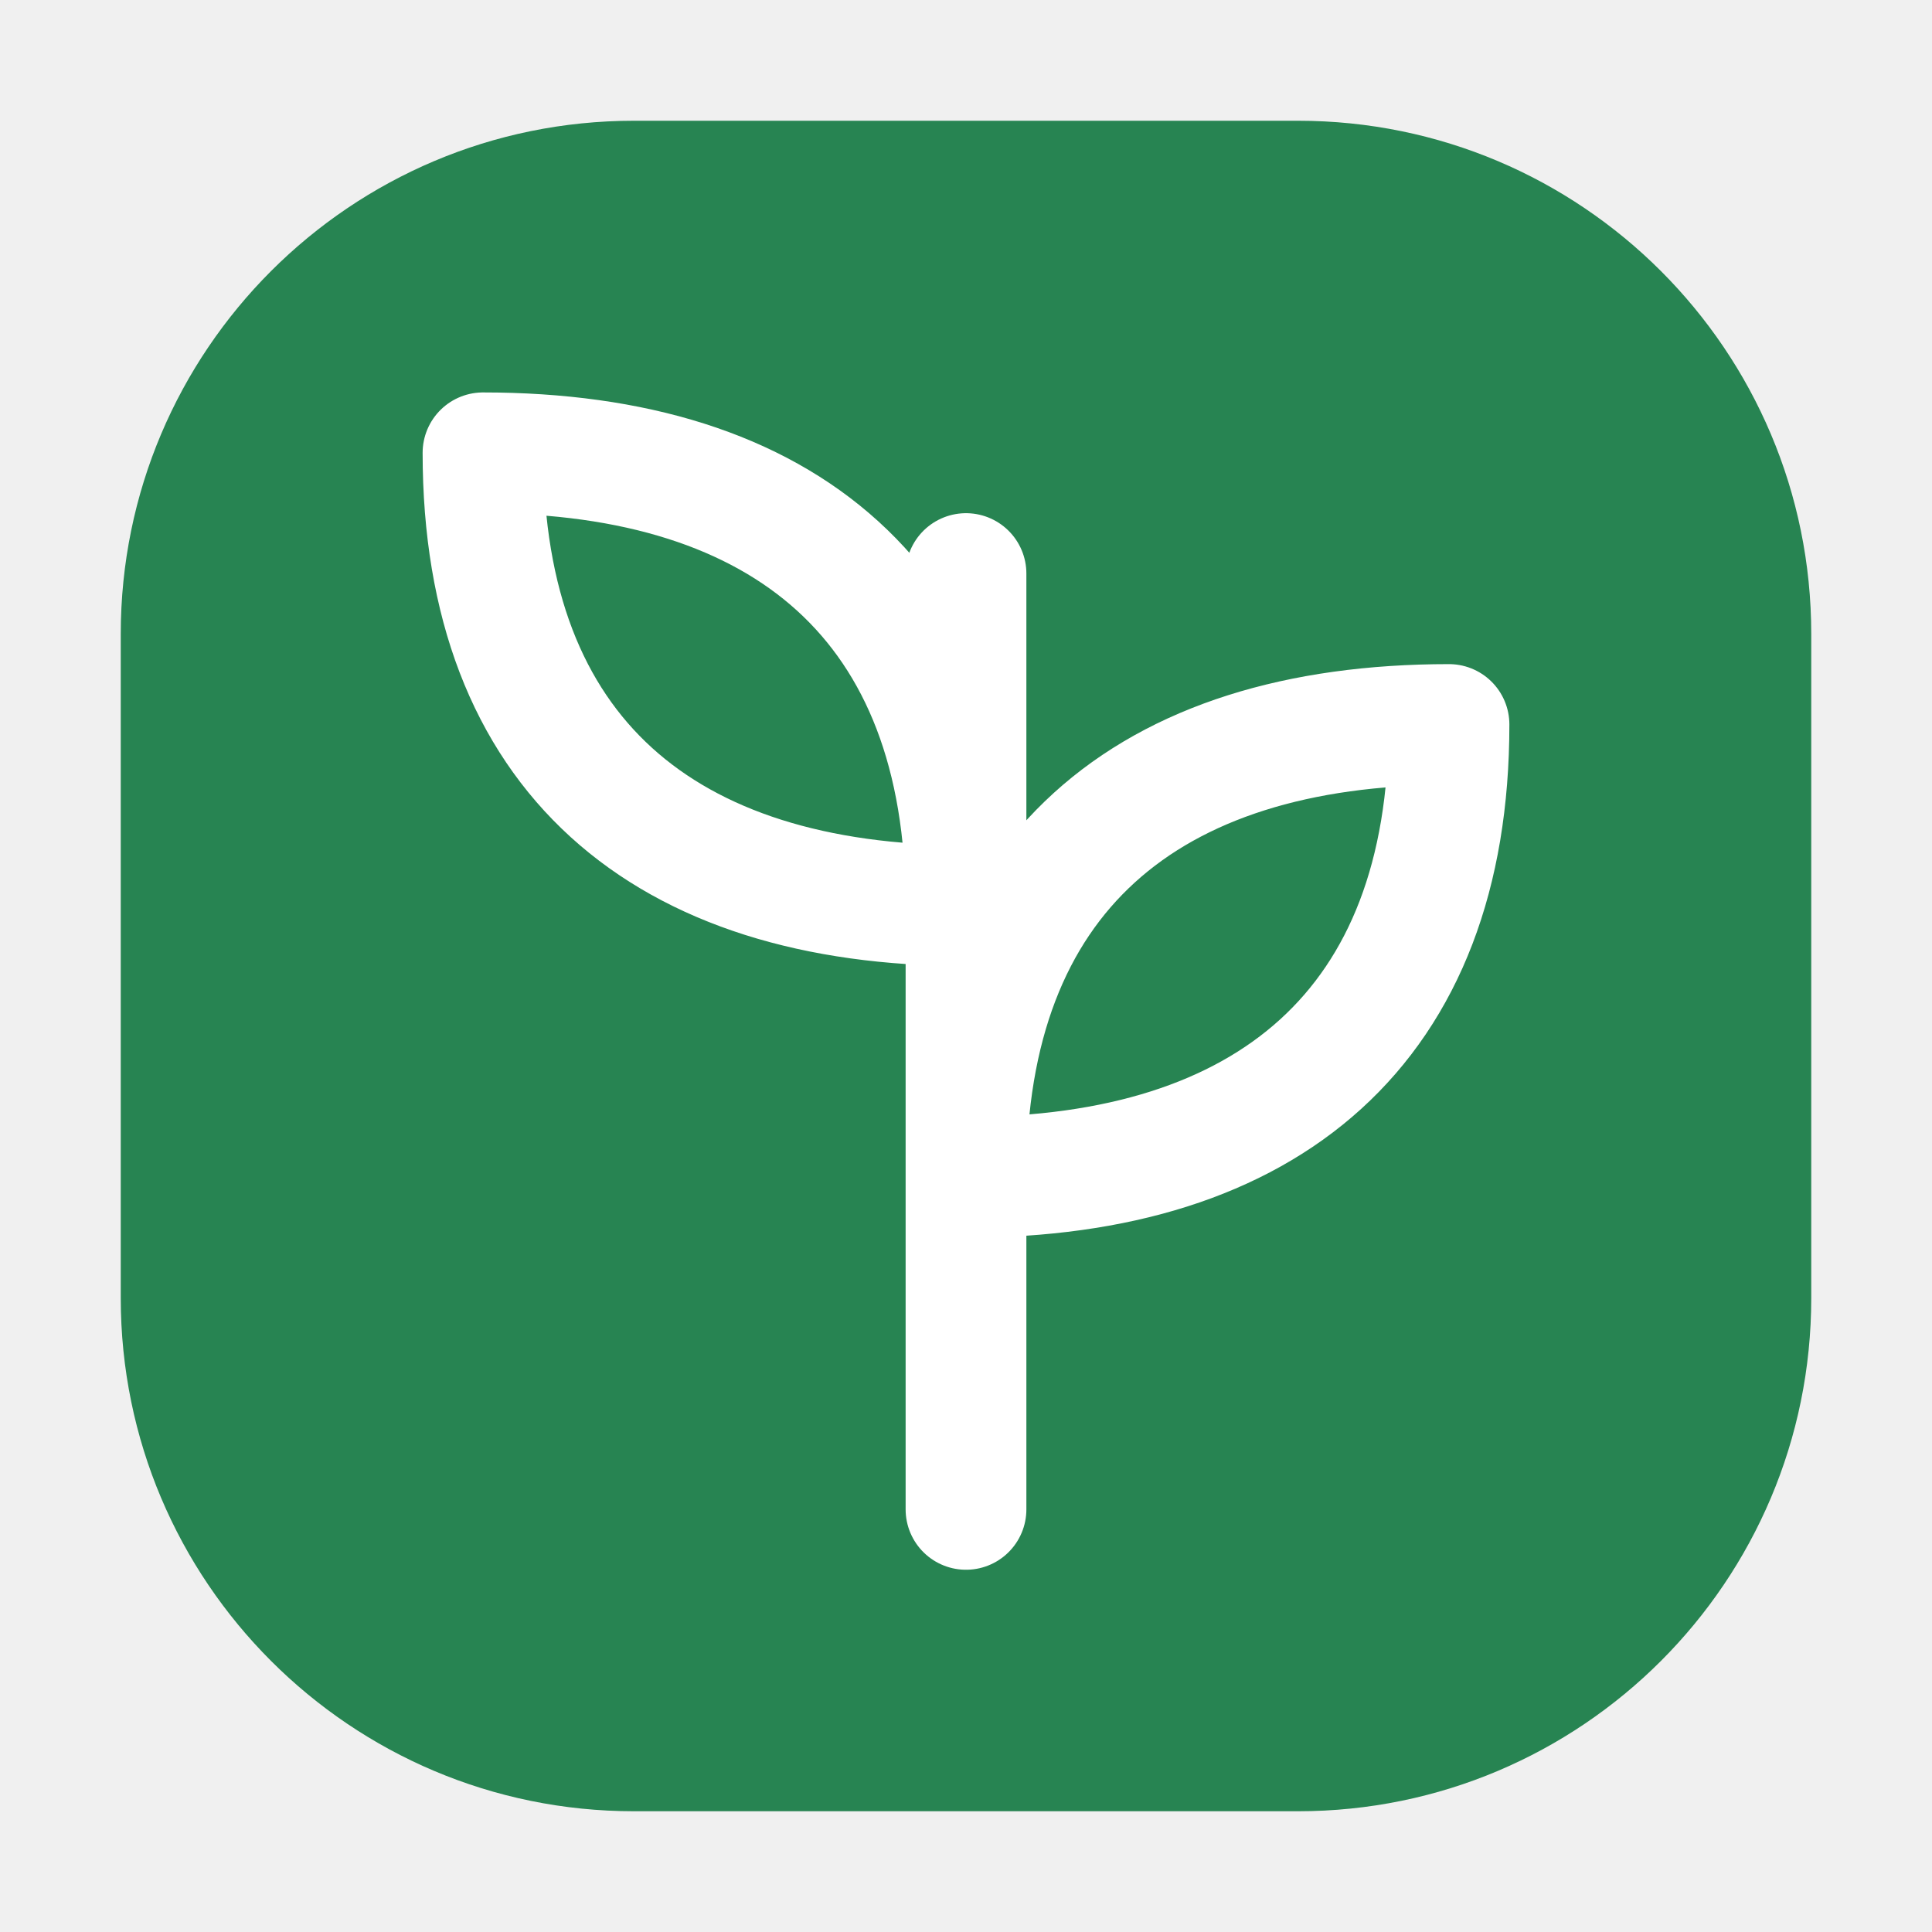
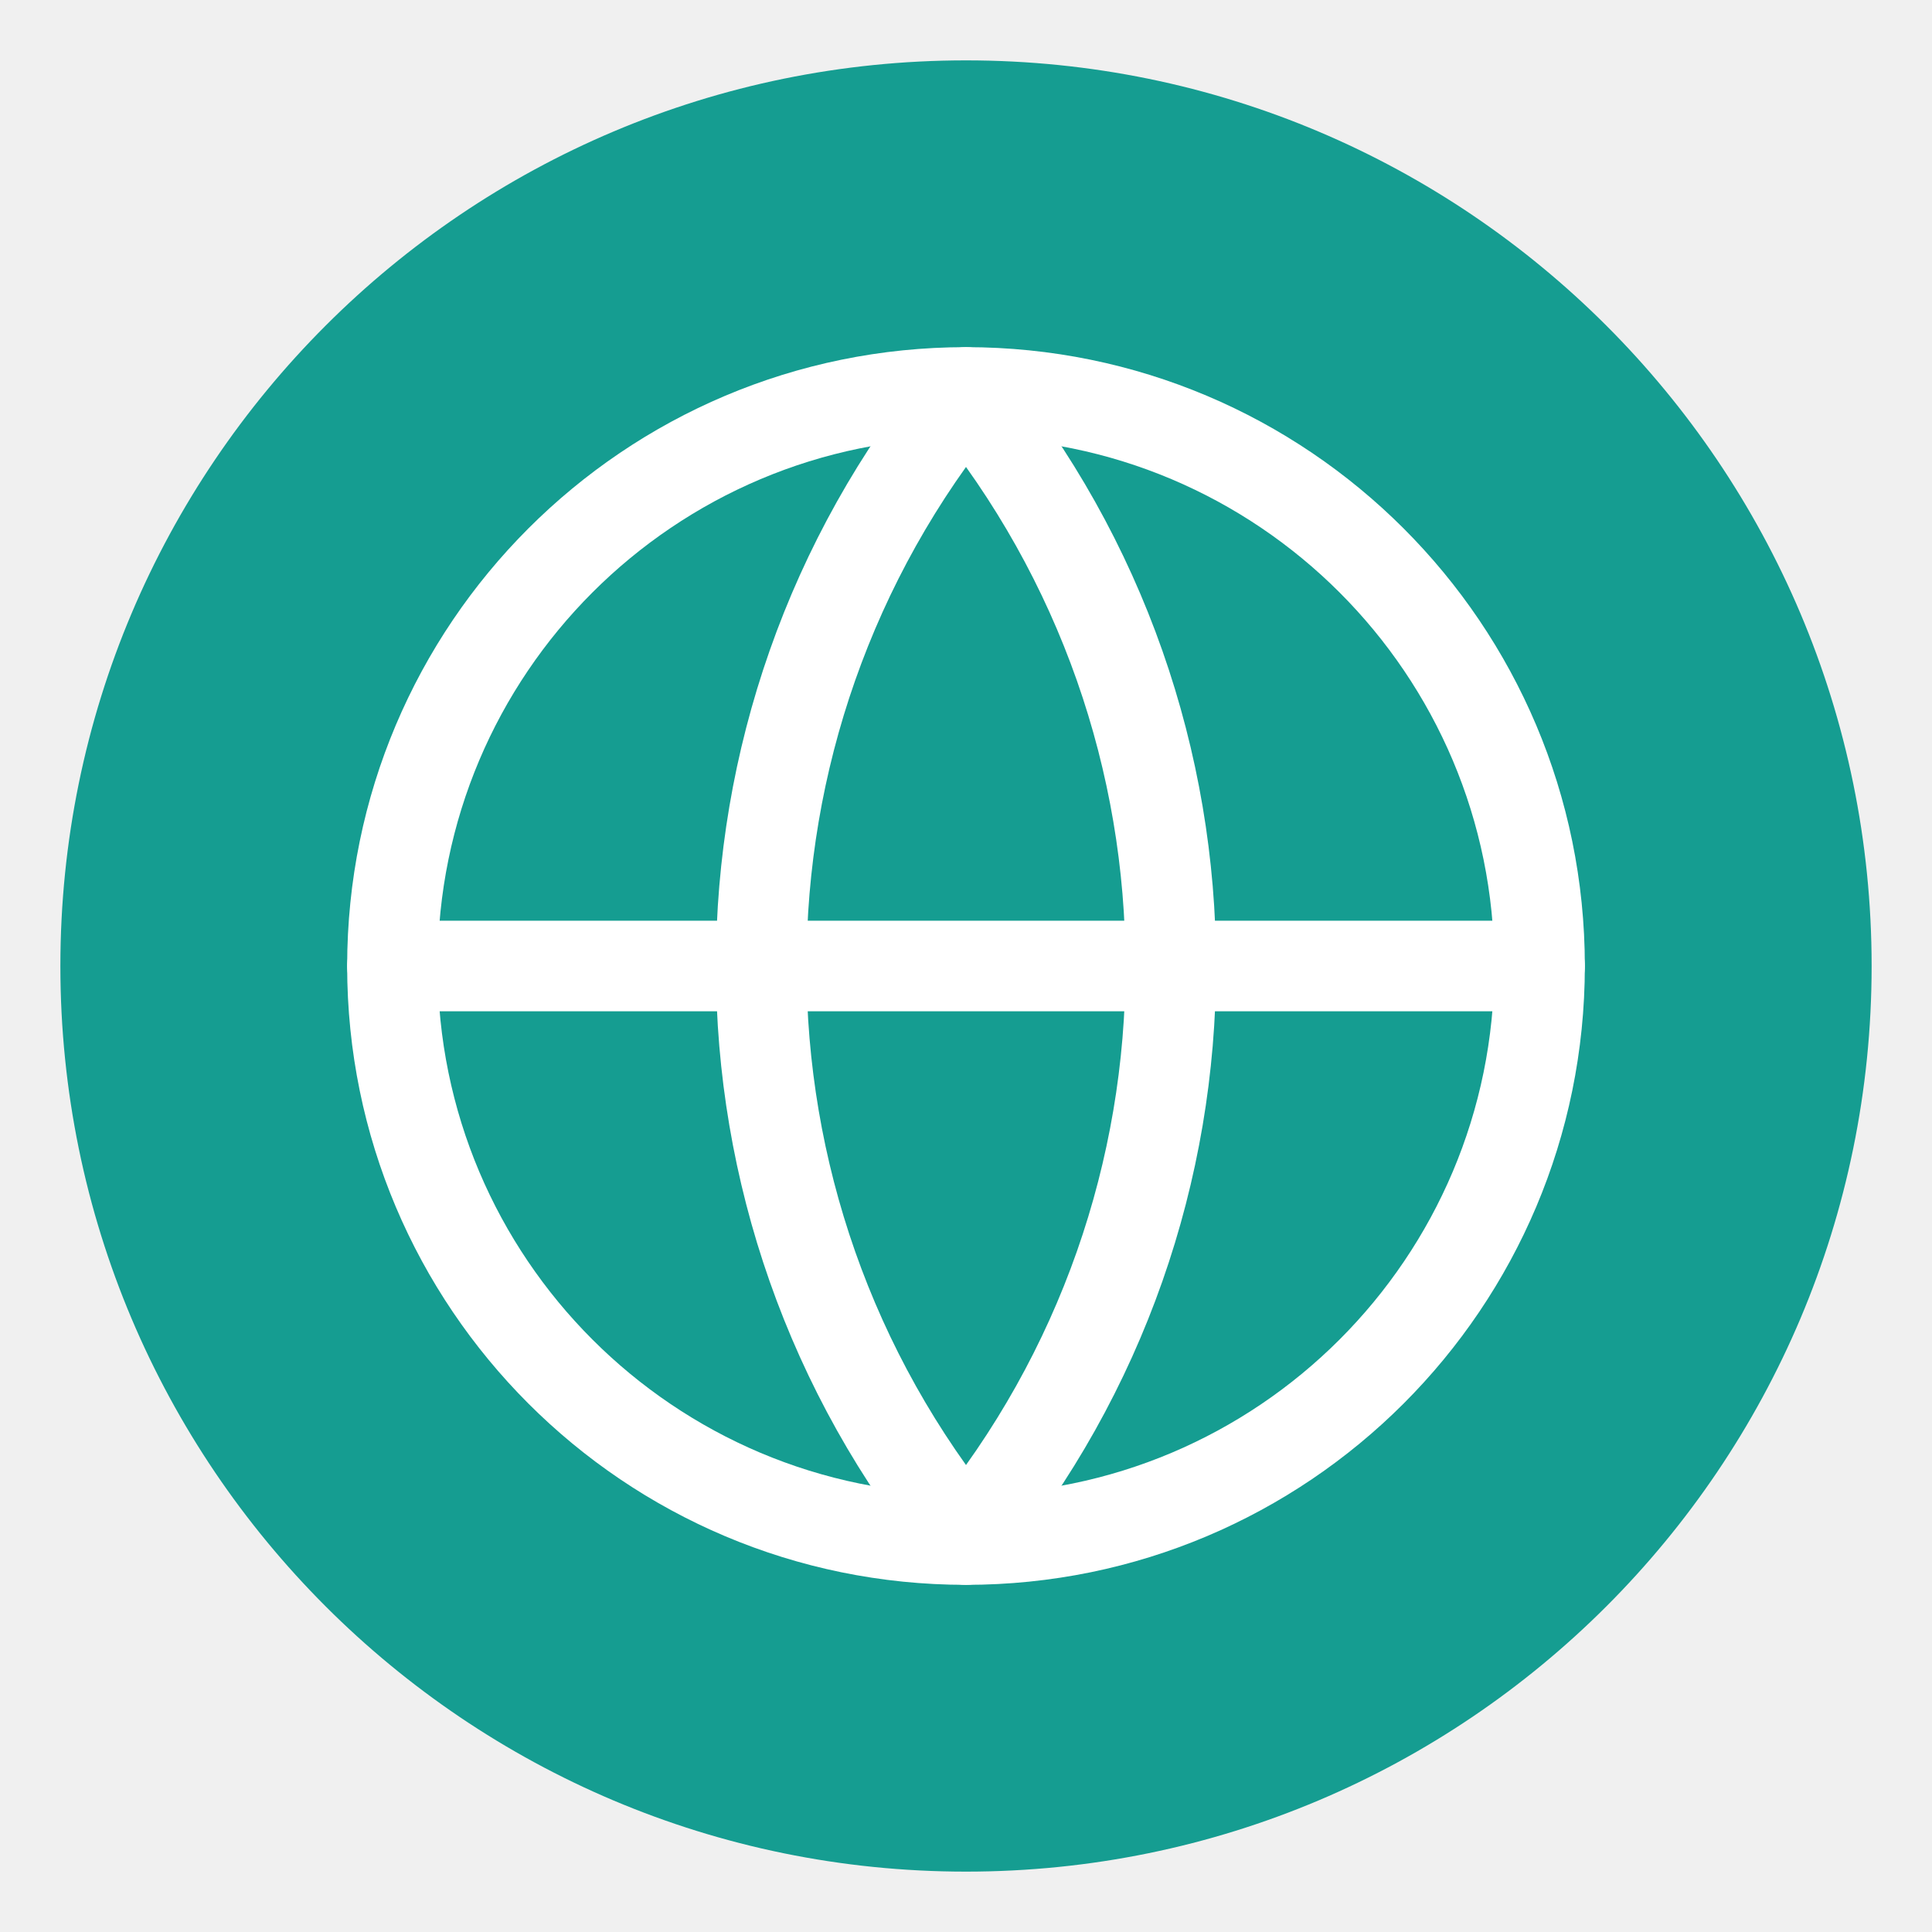
- <svg xmlns="http://www.w3.org/2000/svg" viewBox="0 0 64 64">
-   <rect x="4" y="4" width="56" height="56" rx="17" fill="#278452" />
-   <path d="M32 50V19m0 11c-10 0-16-5-16-15 10 0 16 5 16 15Zm0 9c10 0 16-5 16-15-10 0-16 5-16 15Z" fill="none" stroke="#fff" stroke-linecap="round" stroke-linejoin="round" stroke-width="4" />
+ <svg xmlns="http://www.w3.org/2000/svg" viewBox="0 0 64 64" fill="none">
+   <circle cx="32" cy="32" r="30" fill="#159D91" />
+   <circle cx="32" cy="32" r="19" stroke="#fff" stroke-width="3" />
+   <path d="M13 32h38M32 13a30 30 0 0 1 0 38M32 13a30 30 0 0 0 0 38" stroke="#fff" stroke-linecap="round" stroke-width="3" />
</svg>
